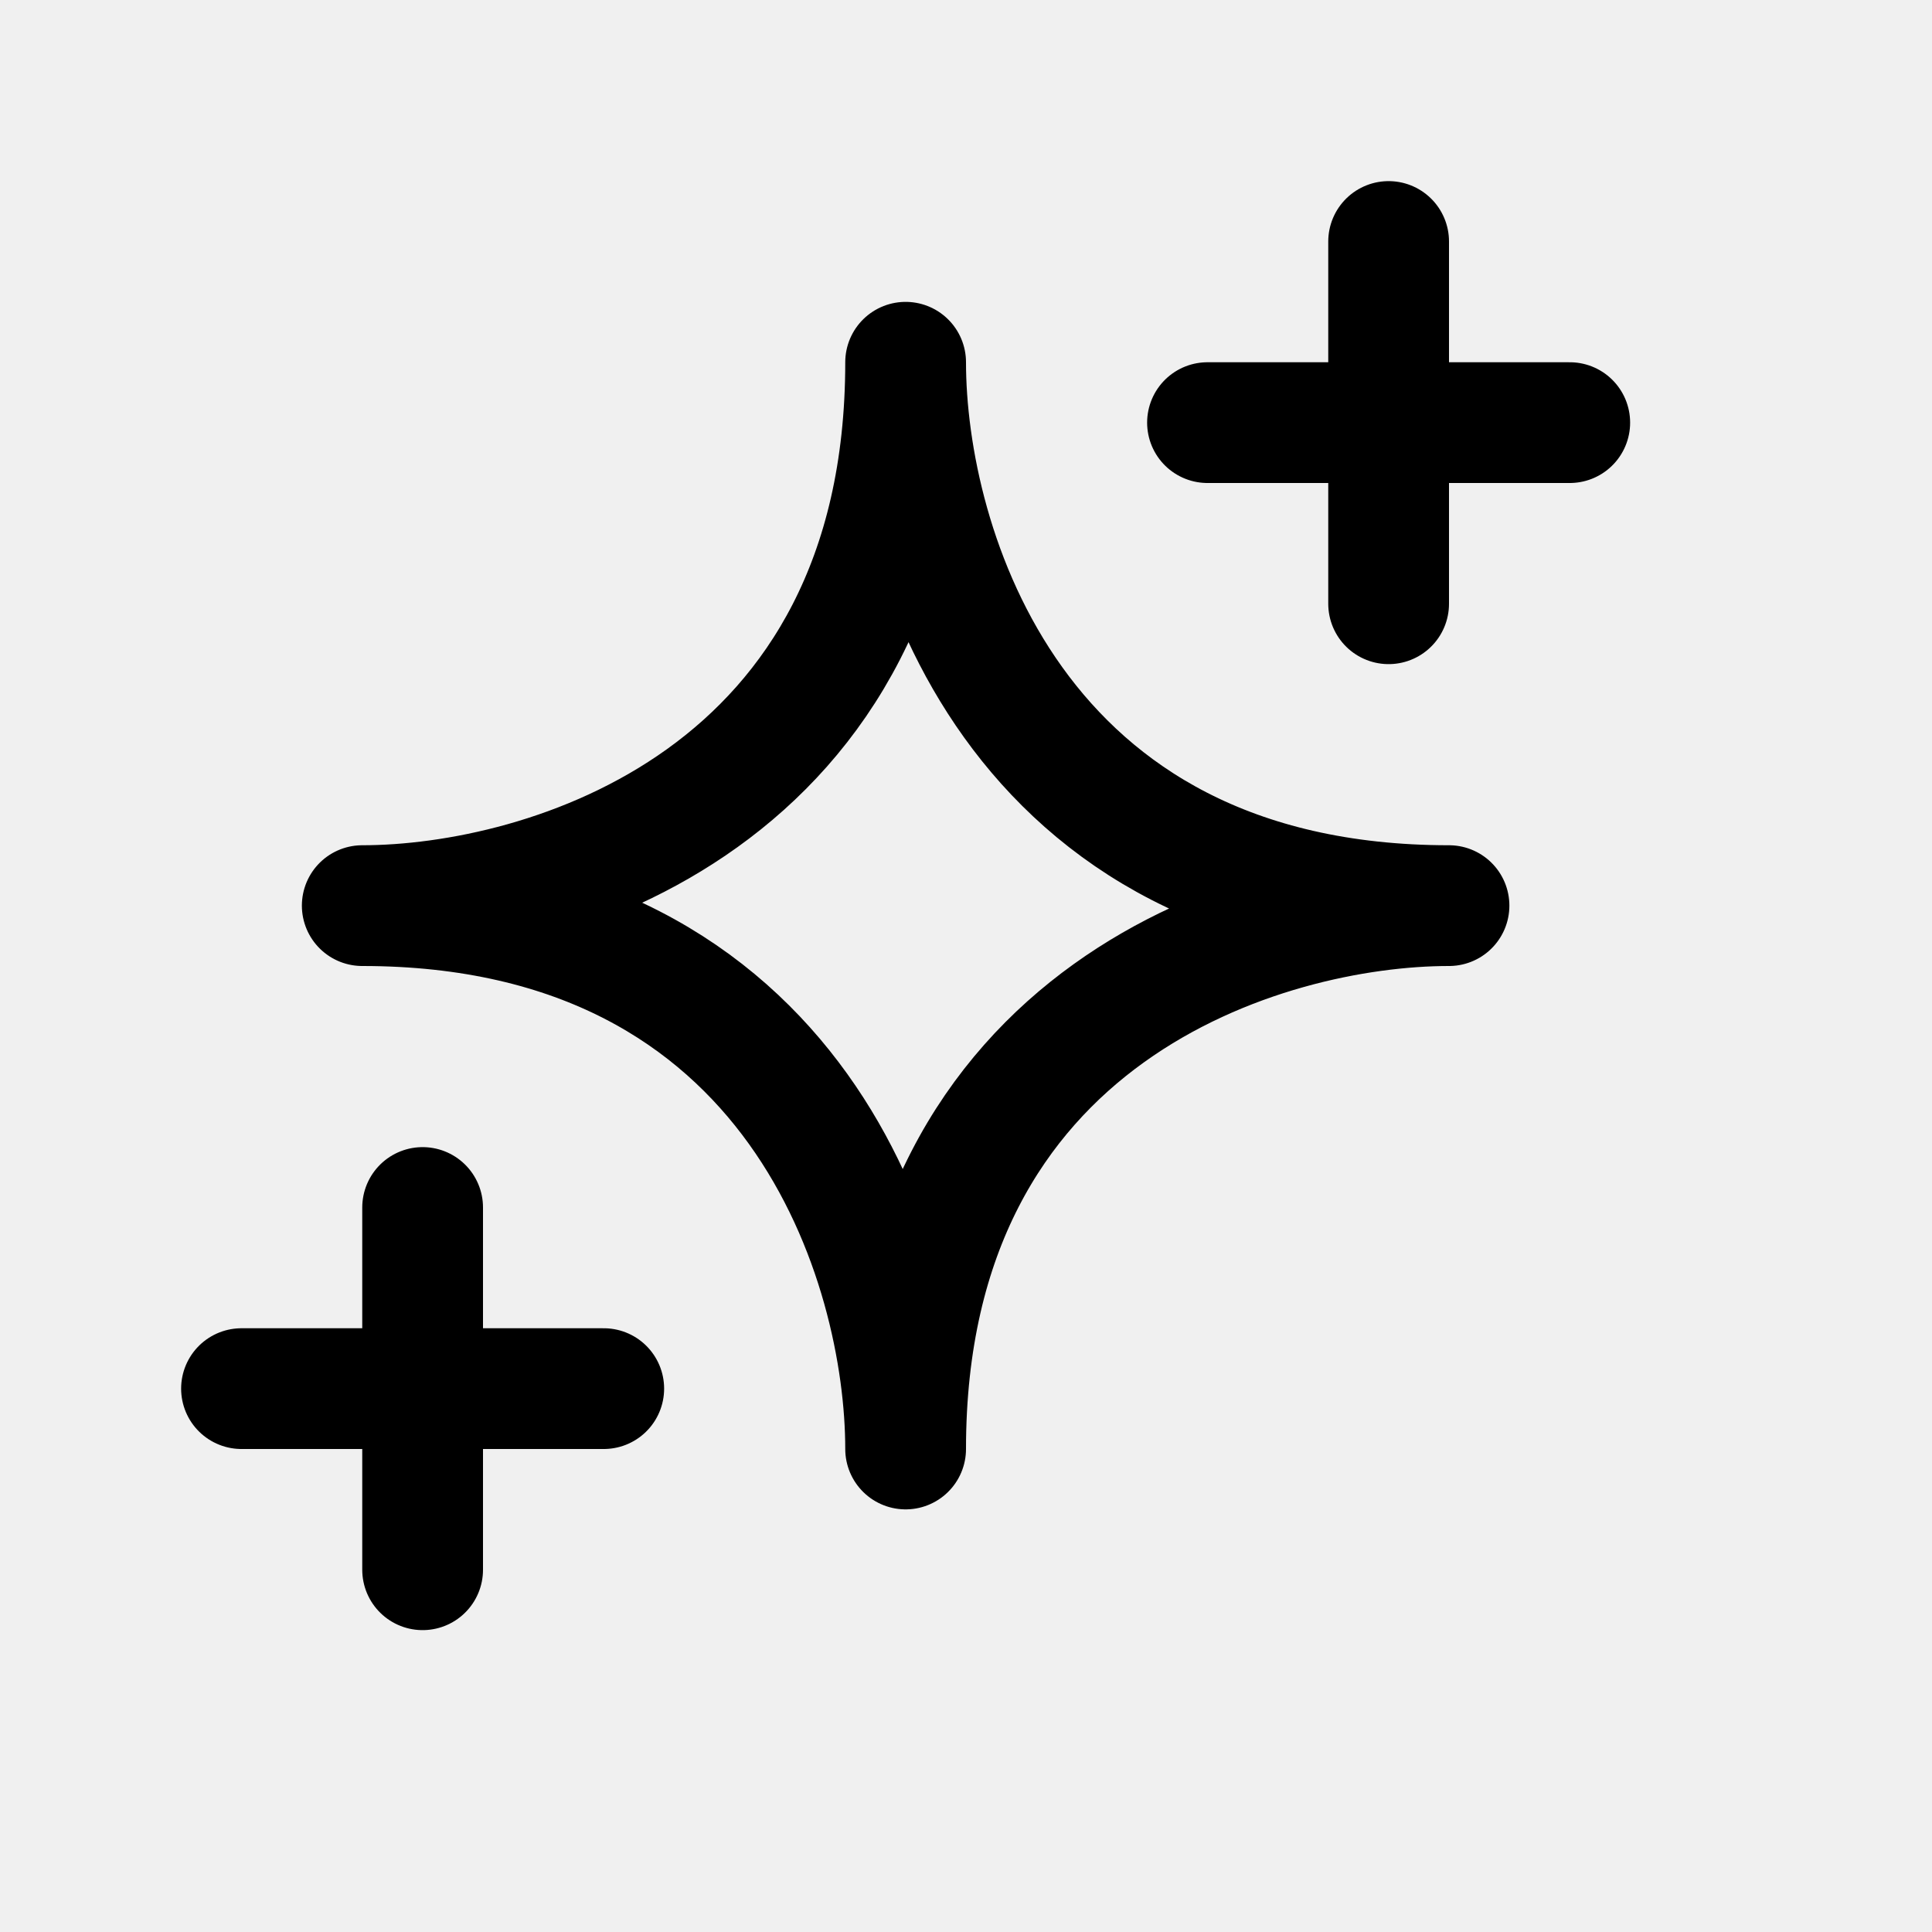
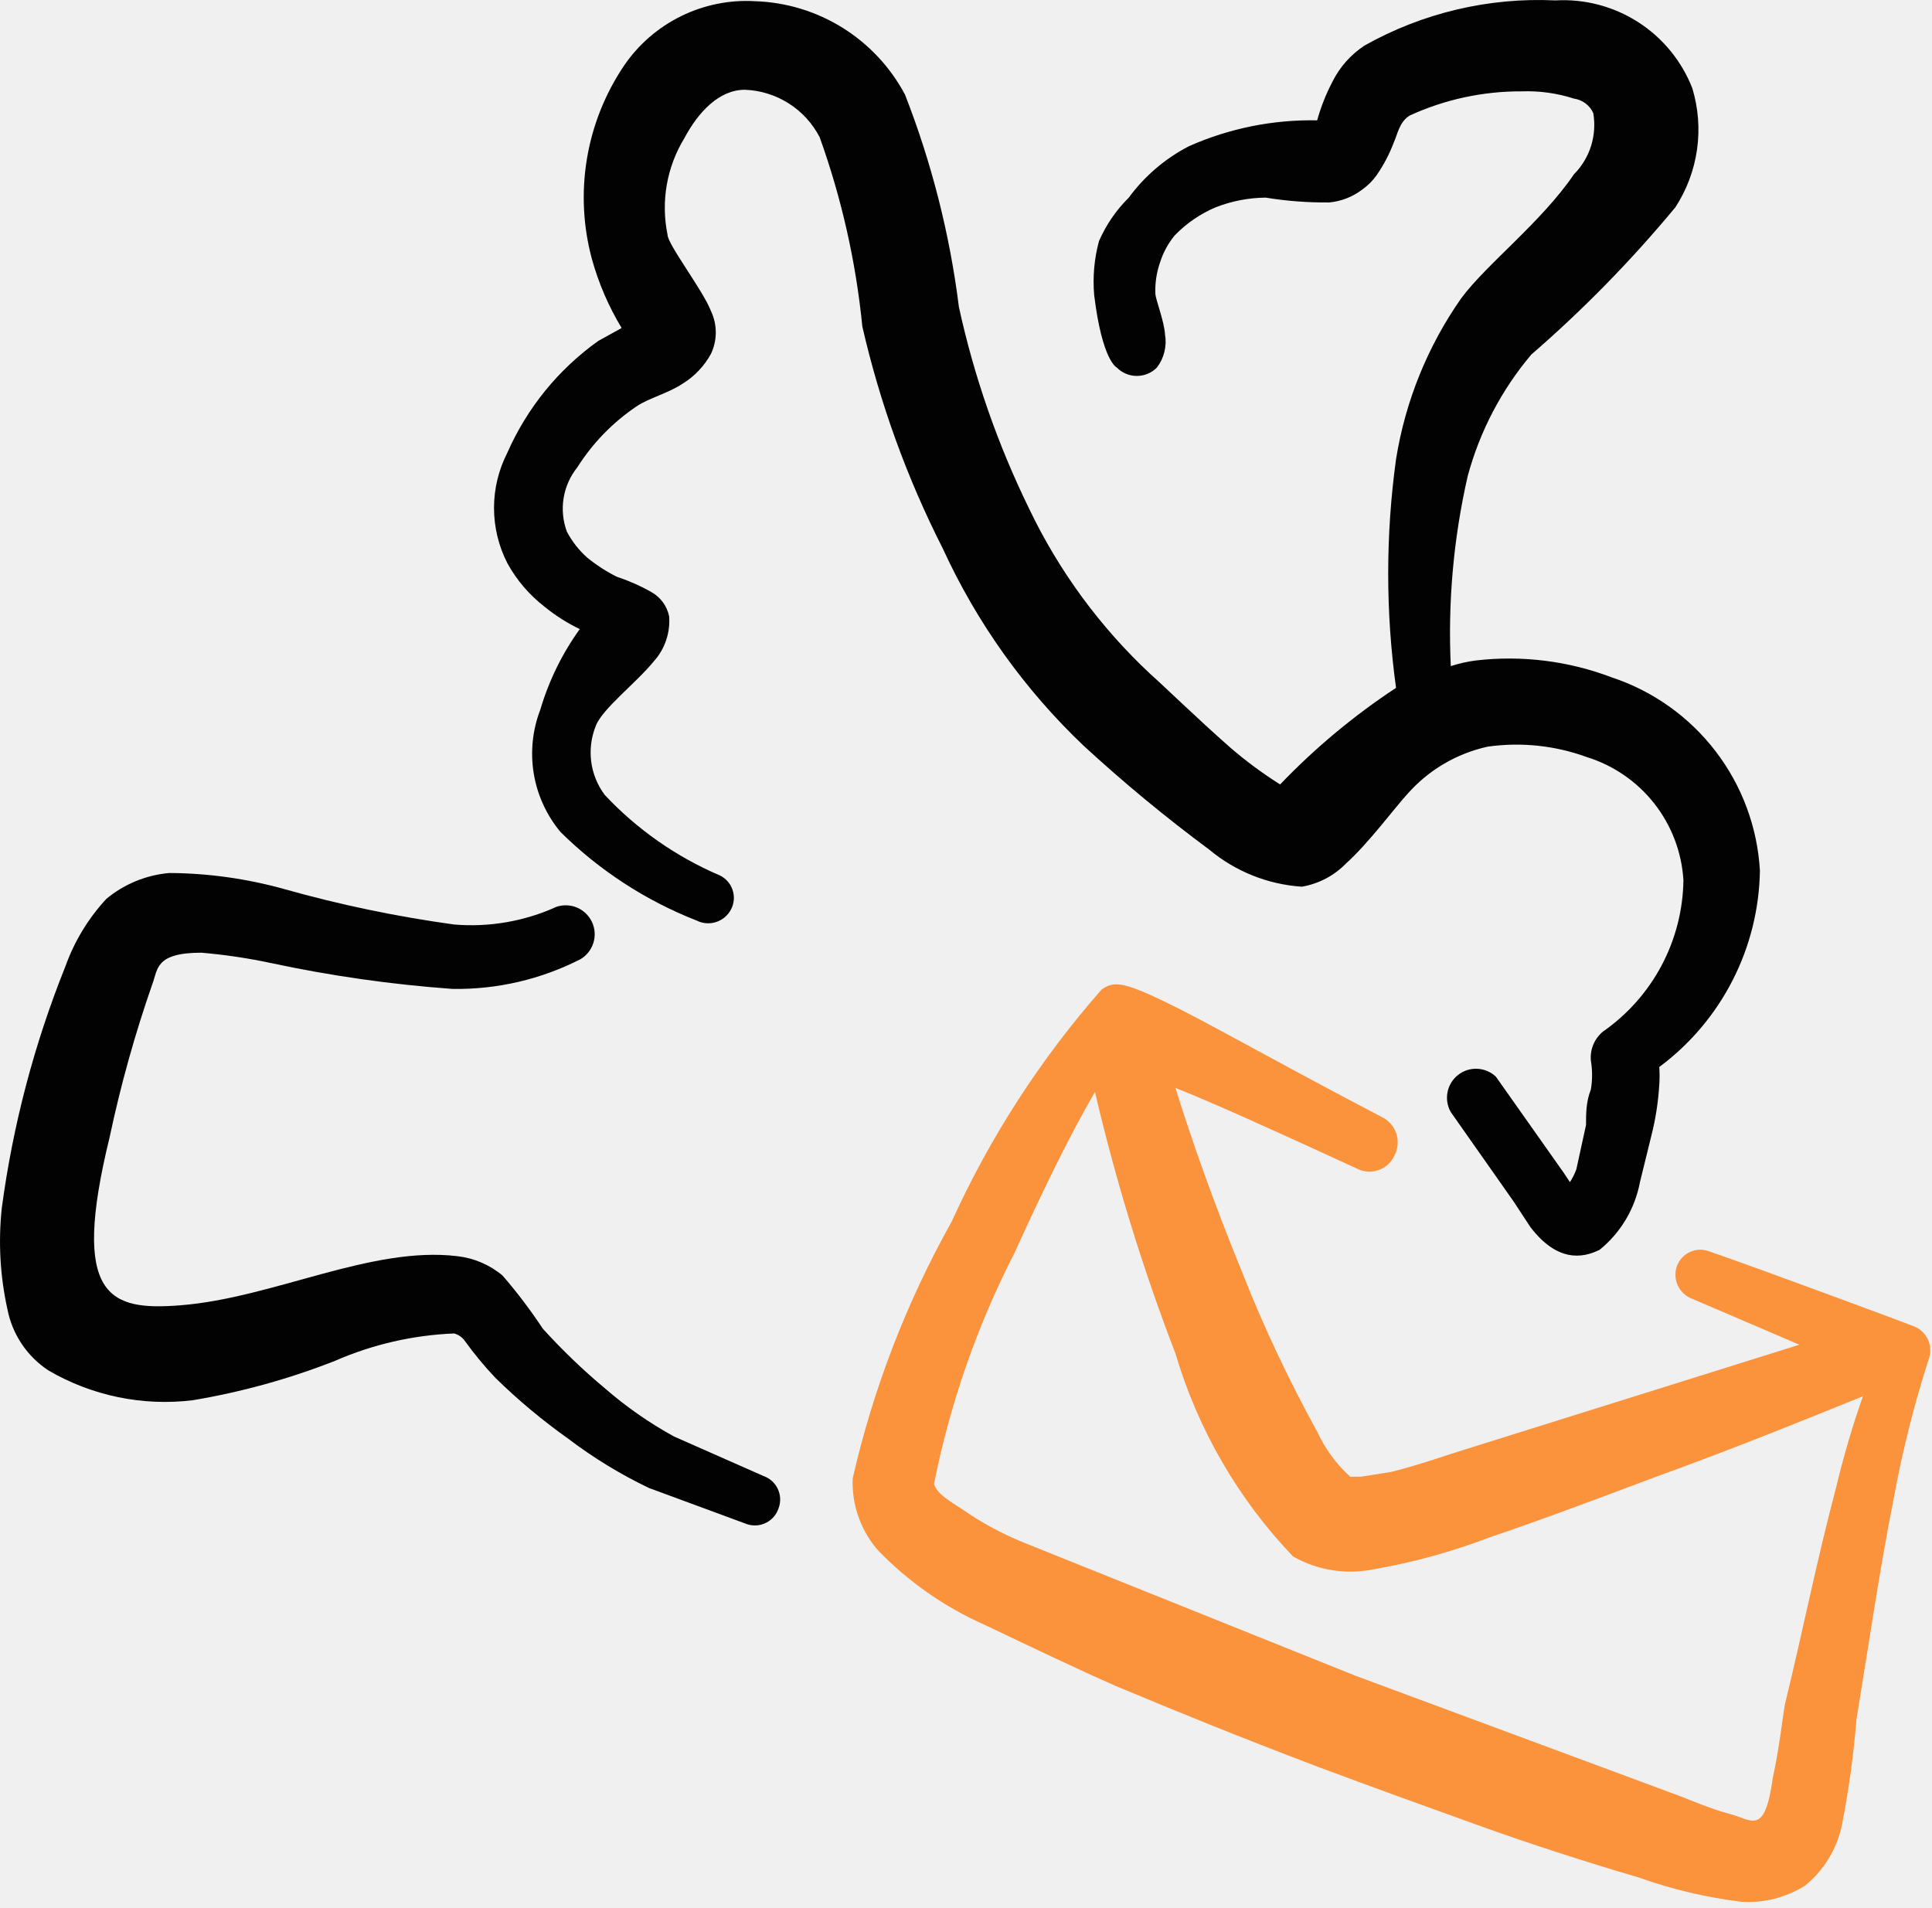
- <svg xmlns="http://www.w3.org/2000/svg" width="16" height="16" viewBox="0 0 16 16" fill="none">
+ <svg xmlns="http://www.w3.org/2000/svg" width="80" height="79" viewBox="0 0 80 79" fill="none">
  <style>
-     path {
-       stroke: black;
+     path[fill="#020202"] {
+       fill: #020202;
    }

    @media (prefers-color-scheme: dark) {
-       path {
-         stroke: white;
+       path[fill="#020202"] {
+         fill: white;
      }
    }
  </style>
-   <path d="M11.5 2V3.5M11.5 3.5V5M11.5 3.5H10M11.5 3.5H13M3.5 10V11.5M3.5 11.5V13M3.5 11.5H2M3.5 11.5H5M3 7.5C4.51 7.5 7.5 6.625 7.5 3C7.5 4.51 8.375 7.5 12 7.5C10.489 7.5 7.5 8.375 7.5 12C7.5 10.489 6.625 7.5 3 7.5Z" stroke="currentColor" stroke-linecap="round" stroke-linejoin="round" />
+   <path d="M45.608 40.983C46.108 40.617 46.508 40.65 48.241 41.483C49.974 42.317 52.374 43.717 57.208 46.25C57.35 46.317 57.478 46.413 57.582 46.531C57.687 46.649 57.766 46.786 57.816 46.936C57.866 47.086 57.885 47.244 57.872 47.401C57.859 47.558 57.815 47.711 57.741 47.85C57.677 47.991 57.585 48.118 57.47 48.222C57.355 48.327 57.22 48.406 57.073 48.456C56.926 48.506 56.771 48.526 56.616 48.513C56.462 48.501 56.311 48.456 56.174 48.383C52.841 46.85 50.274 45.683 48.674 45.05C49.274 47.017 50.274 49.85 51.408 52.617C52.307 54.904 53.354 57.131 54.541 59.283C54.867 59.99 55.332 60.625 55.908 61.15C55.908 61.15 56.174 61.15 56.341 61.15L57.608 60.95C58.808 60.65 60.008 60.217 60.674 60.017L74.508 55.683L70.074 53.783C69.809 53.686 69.594 53.487 69.475 53.231C69.356 52.975 69.344 52.682 69.441 52.417C69.489 52.29 69.562 52.173 69.655 52.075C69.748 51.976 69.859 51.896 69.983 51.84C70.107 51.785 70.241 51.754 70.376 51.75C70.512 51.746 70.647 51.768 70.774 51.817C72.908 52.55 79.174 54.883 79.241 54.917C79.498 55.014 79.707 55.208 79.826 55.456C79.944 55.705 79.961 55.989 79.874 56.25C79.257 58.16 78.767 60.108 78.408 62.083C77.808 65.117 77.374 68.15 76.874 71.183C76.755 72.649 76.555 74.107 76.274 75.55C76.074 76.547 75.532 77.443 74.741 78.083C73.955 78.576 73.034 78.809 72.108 78.75C70.664 78.574 69.244 78.239 67.874 77.75C65.608 77.083 63.341 76.35 61.208 75.583C59.074 74.817 56.774 73.983 54.541 73.15C51.208 71.883 48.841 70.917 46.208 69.817C44.541 69.083 42.874 68.283 40.774 67.283C39.125 66.552 37.631 65.511 36.374 64.217C35.645 63.392 35.263 62.317 35.308 61.217C36.16 57.495 37.541 53.914 39.408 50.583C40.991 47.096 43.08 43.861 45.608 40.983ZM39.874 62.517C40.665 63.065 41.515 63.523 42.408 63.883L56.108 69.383L69.141 74.217C69.808 74.45 70.741 74.883 71.641 75.117C72.541 75.35 73.074 76.05 73.408 73.617C73.674 72.417 73.808 71.15 73.908 70.583C74.641 67.583 75.241 64.55 76.041 61.55C76.341 60.287 76.709 59.041 77.141 57.817C75.241 58.583 71.908 59.95 68.574 61.15C66.008 62.117 63.508 63.05 61.708 63.65C60.144 64.251 58.525 64.698 56.874 64.983C55.735 65.215 54.551 65.025 53.541 64.45C51.274 62.077 49.605 59.197 48.674 56.05C47.315 52.52 46.201 48.9 45.341 45.217C44.341 46.917 43.141 49.383 42.008 51.883C40.459 54.903 39.337 58.122 38.674 61.45C38.808 61.883 39.374 62.183 39.874 62.517Z" fill="#fb923c" />
+   <path d="M28.341 5.717C27.609 6.913 27.359 8.343 27.641 9.717C27.641 10.117 29.107 12.017 29.441 12.883C29.571 13.16 29.639 13.461 29.639 13.767C29.639 14.072 29.571 14.374 29.441 14.65C29.165 15.155 28.763 15.58 28.274 15.883C27.674 16.283 26.874 16.483 26.374 16.817C25.384 17.48 24.544 18.343 23.907 19.35C23.61 19.719 23.414 20.159 23.338 20.626C23.262 21.094 23.309 21.573 23.474 22.017C23.686 22.419 23.968 22.78 24.307 23.083C24.688 23.395 25.101 23.663 25.541 23.883C26.038 24.047 26.518 24.259 26.974 24.517C27.16 24.622 27.322 24.765 27.449 24.937C27.575 25.11 27.663 25.307 27.707 25.517C27.734 25.855 27.691 26.194 27.582 26.515C27.474 26.836 27.301 27.131 27.074 27.383C26.374 28.25 24.941 29.35 24.674 30.05C24.483 30.519 24.416 31.029 24.48 31.532C24.544 32.034 24.737 32.511 25.041 32.917C26.381 34.346 28.005 35.481 29.807 36.25C29.931 36.31 30.041 36.395 30.132 36.498C30.222 36.601 30.291 36.722 30.335 36.852C30.378 36.982 30.395 37.12 30.385 37.257C30.374 37.394 30.337 37.528 30.274 37.65C30.146 37.902 29.923 38.092 29.654 38.18C29.385 38.267 29.093 38.245 28.841 38.117C26.733 37.29 24.817 36.042 23.207 34.45C22.63 33.756 22.248 32.921 22.101 32.03C21.955 31.139 22.049 30.226 22.374 29.383C22.726 28.188 23.279 27.061 24.007 26.05C23.483 25.798 22.991 25.485 22.541 25.117C21.911 24.628 21.389 24.016 21.007 23.317C20.645 22.61 20.456 21.828 20.456 21.033C20.456 20.239 20.645 19.457 21.007 18.75C21.822 16.894 23.123 15.293 24.774 14.117L25.741 13.583C25.2 12.689 24.785 11.724 24.507 10.717C24.143 9.366 24.074 7.952 24.304 6.572C24.534 5.192 25.058 3.877 25.841 2.717C26.438 1.84 27.253 1.134 28.206 0.667C29.158 0.199 30.215 -0.013 31.274 0.05C32.556 0.093 33.804 0.473 34.893 1.152C35.981 1.831 36.871 2.784 37.474 3.917C38.58 6.746 39.33 9.702 39.707 12.717C40.337 15.6 41.311 18.398 42.607 21.05C43.84 23.634 45.548 25.963 47.641 27.917C48.241 28.45 49.607 29.783 50.974 30.983C51.615 31.532 52.294 32.033 53.007 32.483C54.452 30.974 56.062 29.632 57.807 28.483C57.374 25.343 57.374 22.157 57.807 19.017C58.19 16.618 59.113 14.339 60.507 12.35C61.541 10.95 63.841 9.183 65.174 7.217C65.5 6.889 65.742 6.488 65.881 6.047C66.02 5.606 66.052 5.139 65.974 4.683C65.902 4.524 65.791 4.385 65.651 4.28C65.511 4.175 65.347 4.108 65.174 4.083C64.475 3.858 63.742 3.756 63.007 3.783C61.409 3.776 59.827 4.117 58.374 4.783C57.941 5.05 57.874 5.55 57.707 5.917C57.529 6.388 57.293 6.835 57.007 7.25C56.842 7.482 56.639 7.685 56.407 7.85C56.011 8.152 55.537 8.337 55.041 8.383C54.159 8.392 53.278 8.325 52.407 8.183C51.7 8.19 51 8.326 50.341 8.583C49.701 8.853 49.123 9.25 48.641 9.75C48.373 10.075 48.169 10.449 48.041 10.85C47.893 11.267 47.825 11.708 47.841 12.15C47.841 12.383 48.207 13.283 48.241 13.85C48.282 14.088 48.273 14.333 48.216 14.568C48.159 14.803 48.054 15.024 47.907 15.217C47.799 15.328 47.669 15.416 47.526 15.476C47.383 15.536 47.229 15.567 47.074 15.567C46.919 15.567 46.765 15.536 46.622 15.476C46.479 15.416 46.349 15.328 46.241 15.217C46.241 15.217 45.641 14.95 45.307 12.217C45.243 11.466 45.31 10.71 45.507 9.983C45.8 9.31 46.219 8.699 46.741 8.183C47.398 7.288 48.253 6.558 49.241 6.05C50.908 5.312 52.717 4.948 54.541 4.983C54.694 4.429 54.907 3.893 55.174 3.383C55.477 2.774 55.938 2.256 56.507 1.883C58.913 0.532 61.651 -0.115 64.407 0.017C65.614 -0.052 66.812 0.262 67.83 0.914C68.848 1.567 69.633 2.524 70.074 3.65C70.324 4.474 70.391 5.342 70.27 6.194C70.149 7.046 69.844 7.862 69.374 8.583C67.556 10.777 65.561 12.818 63.407 14.683C62.171 16.148 61.272 17.866 60.774 19.717C60.185 22.295 59.95 24.942 60.074 27.583C60.411 27.474 60.757 27.396 61.107 27.35C63.014 27.127 64.947 27.367 66.741 28.05C68.447 28.615 69.944 29.68 71.038 31.107C72.132 32.533 72.771 34.255 72.874 36.05C72.85 37.635 72.461 39.192 71.739 40.602C71.016 42.013 69.979 43.238 68.707 44.183C68.724 44.428 68.724 44.673 68.707 44.917C68.664 45.637 68.553 46.351 68.374 47.05L67.907 48.95C67.701 50.051 67.11 51.043 66.241 51.75C65.507 52.117 64.474 52.25 63.374 50.817L62.674 49.75L60.074 46.05C59.931 45.8 59.883 45.507 59.939 45.225C59.994 44.943 60.149 44.69 60.375 44.512C60.601 44.334 60.884 44.243 61.171 44.257C61.459 44.27 61.732 44.386 61.941 44.583L64.741 48.55L65.007 48.95C65.116 48.783 65.206 48.604 65.274 48.417L65.674 46.583C65.674 46.117 65.674 45.617 65.874 45.117C65.941 44.719 65.941 44.314 65.874 43.917C65.854 43.691 65.889 43.464 65.976 43.255C66.063 43.046 66.2 42.861 66.374 42.717C67.388 42.012 68.219 41.076 68.799 39.986C69.378 38.897 69.69 37.684 69.707 36.45C69.638 35.294 69.217 34.187 68.503 33.276C67.788 32.365 66.813 31.693 65.707 31.35C64.397 30.871 62.989 30.723 61.607 30.917C60.315 31.2 59.147 31.889 58.274 32.883C57.807 33.383 56.641 34.95 55.741 35.75C55.248 36.259 54.606 36.597 53.907 36.717C52.499 36.624 51.157 36.087 50.074 35.183C48.266 33.843 46.53 32.408 44.874 30.883C42.426 28.558 40.447 25.786 39.041 22.717C37.557 19.798 36.438 16.708 35.707 13.517C35.442 10.843 34.849 8.212 33.941 5.683C33.645 5.11 33.202 4.625 32.657 4.28C32.112 3.934 31.485 3.74 30.841 3.717C29.774 3.717 28.907 4.65 28.341 5.717Z" fill="#020202" />
+   <path d="M0.075 50.017C0.534 46.587 1.418 43.228 2.708 40.017C3.079 38.978 3.657 38.025 4.408 37.217C5.147 36.606 6.053 36.234 7.008 36.15C8.619 36.159 10.223 36.383 11.775 36.817C14.082 37.467 16.433 37.957 18.808 38.283C20.259 38.404 21.716 38.152 23.041 37.55C23.322 37.456 23.628 37.468 23.899 37.585C24.171 37.702 24.39 37.915 24.515 38.184C24.639 38.453 24.659 38.758 24.572 39.041C24.484 39.324 24.295 39.565 24.041 39.717C22.402 40.555 20.582 40.978 18.741 40.95C16.22 40.768 13.714 40.412 11.241 39.883C10.285 39.678 9.316 39.534 8.341 39.45C6.408 39.45 6.541 40.15 6.308 40.75C5.586 42.822 4.996 44.937 4.541 47.084C2.908 53.75 4.541 54.283 7.475 54.05C11.308 53.75 15.375 51.584 18.941 52.017C19.628 52.095 20.277 52.373 20.808 52.817C21.411 53.513 21.967 54.248 22.475 55.017C23.272 55.897 24.13 56.722 25.041 57.483C25.923 58.25 26.884 58.921 27.908 59.483L31.608 61.117C31.738 61.162 31.858 61.232 31.96 61.324C32.063 61.415 32.146 61.526 32.205 61.65C32.264 61.775 32.297 61.909 32.304 62.047C32.31 62.184 32.289 62.321 32.241 62.45C32.157 62.711 31.973 62.928 31.729 63.053C31.485 63.178 31.202 63.201 30.941 63.117L26.875 61.617C25.697 61.054 24.581 60.373 23.541 59.584C22.465 58.821 21.45 57.974 20.508 57.05C20.052 56.568 19.629 56.056 19.241 55.517C19.135 55.371 18.982 55.265 18.808 55.217C17.107 55.285 15.434 55.669 13.875 56.35C11.97 57.099 9.993 57.646 7.975 57.983C5.904 58.234 3.809 57.8 2.008 56.75C1.57 56.462 1.194 56.09 0.902 55.655C0.61 55.22 0.408 54.731 0.308 54.217C0.003 52.839 -0.076 51.42 0.075 50.017Z" fill="#020202" />
</svg>
